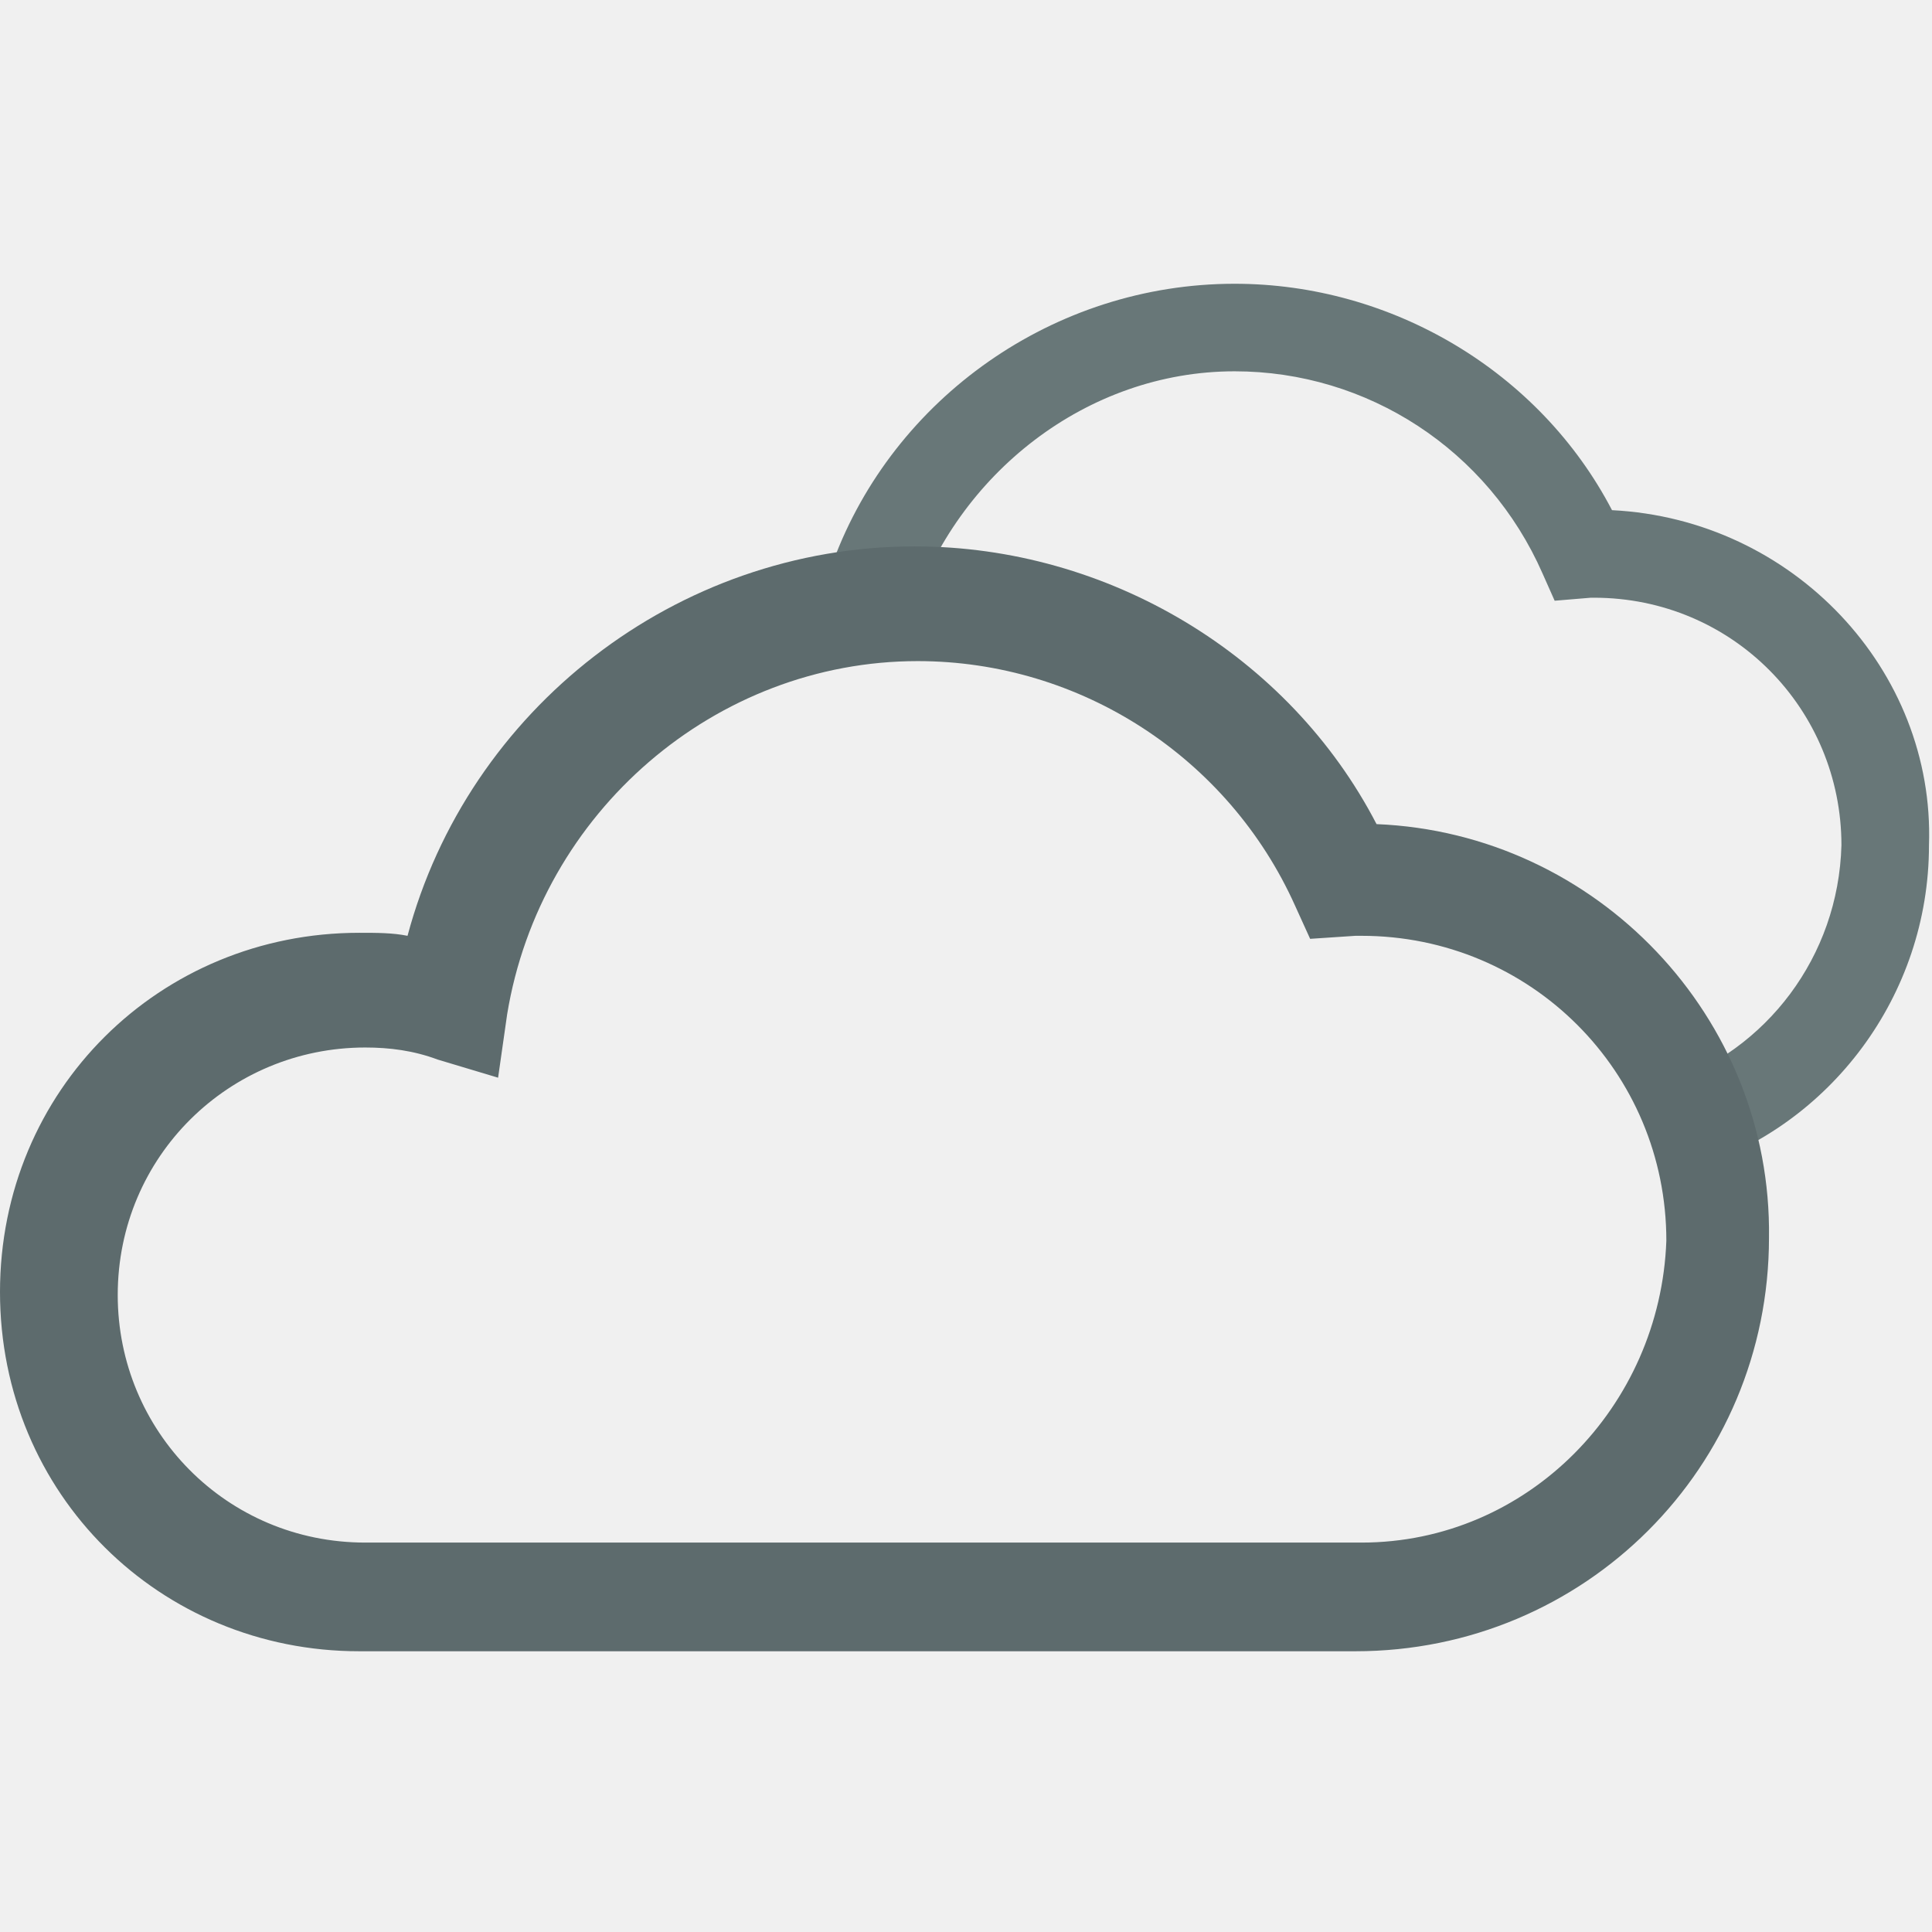
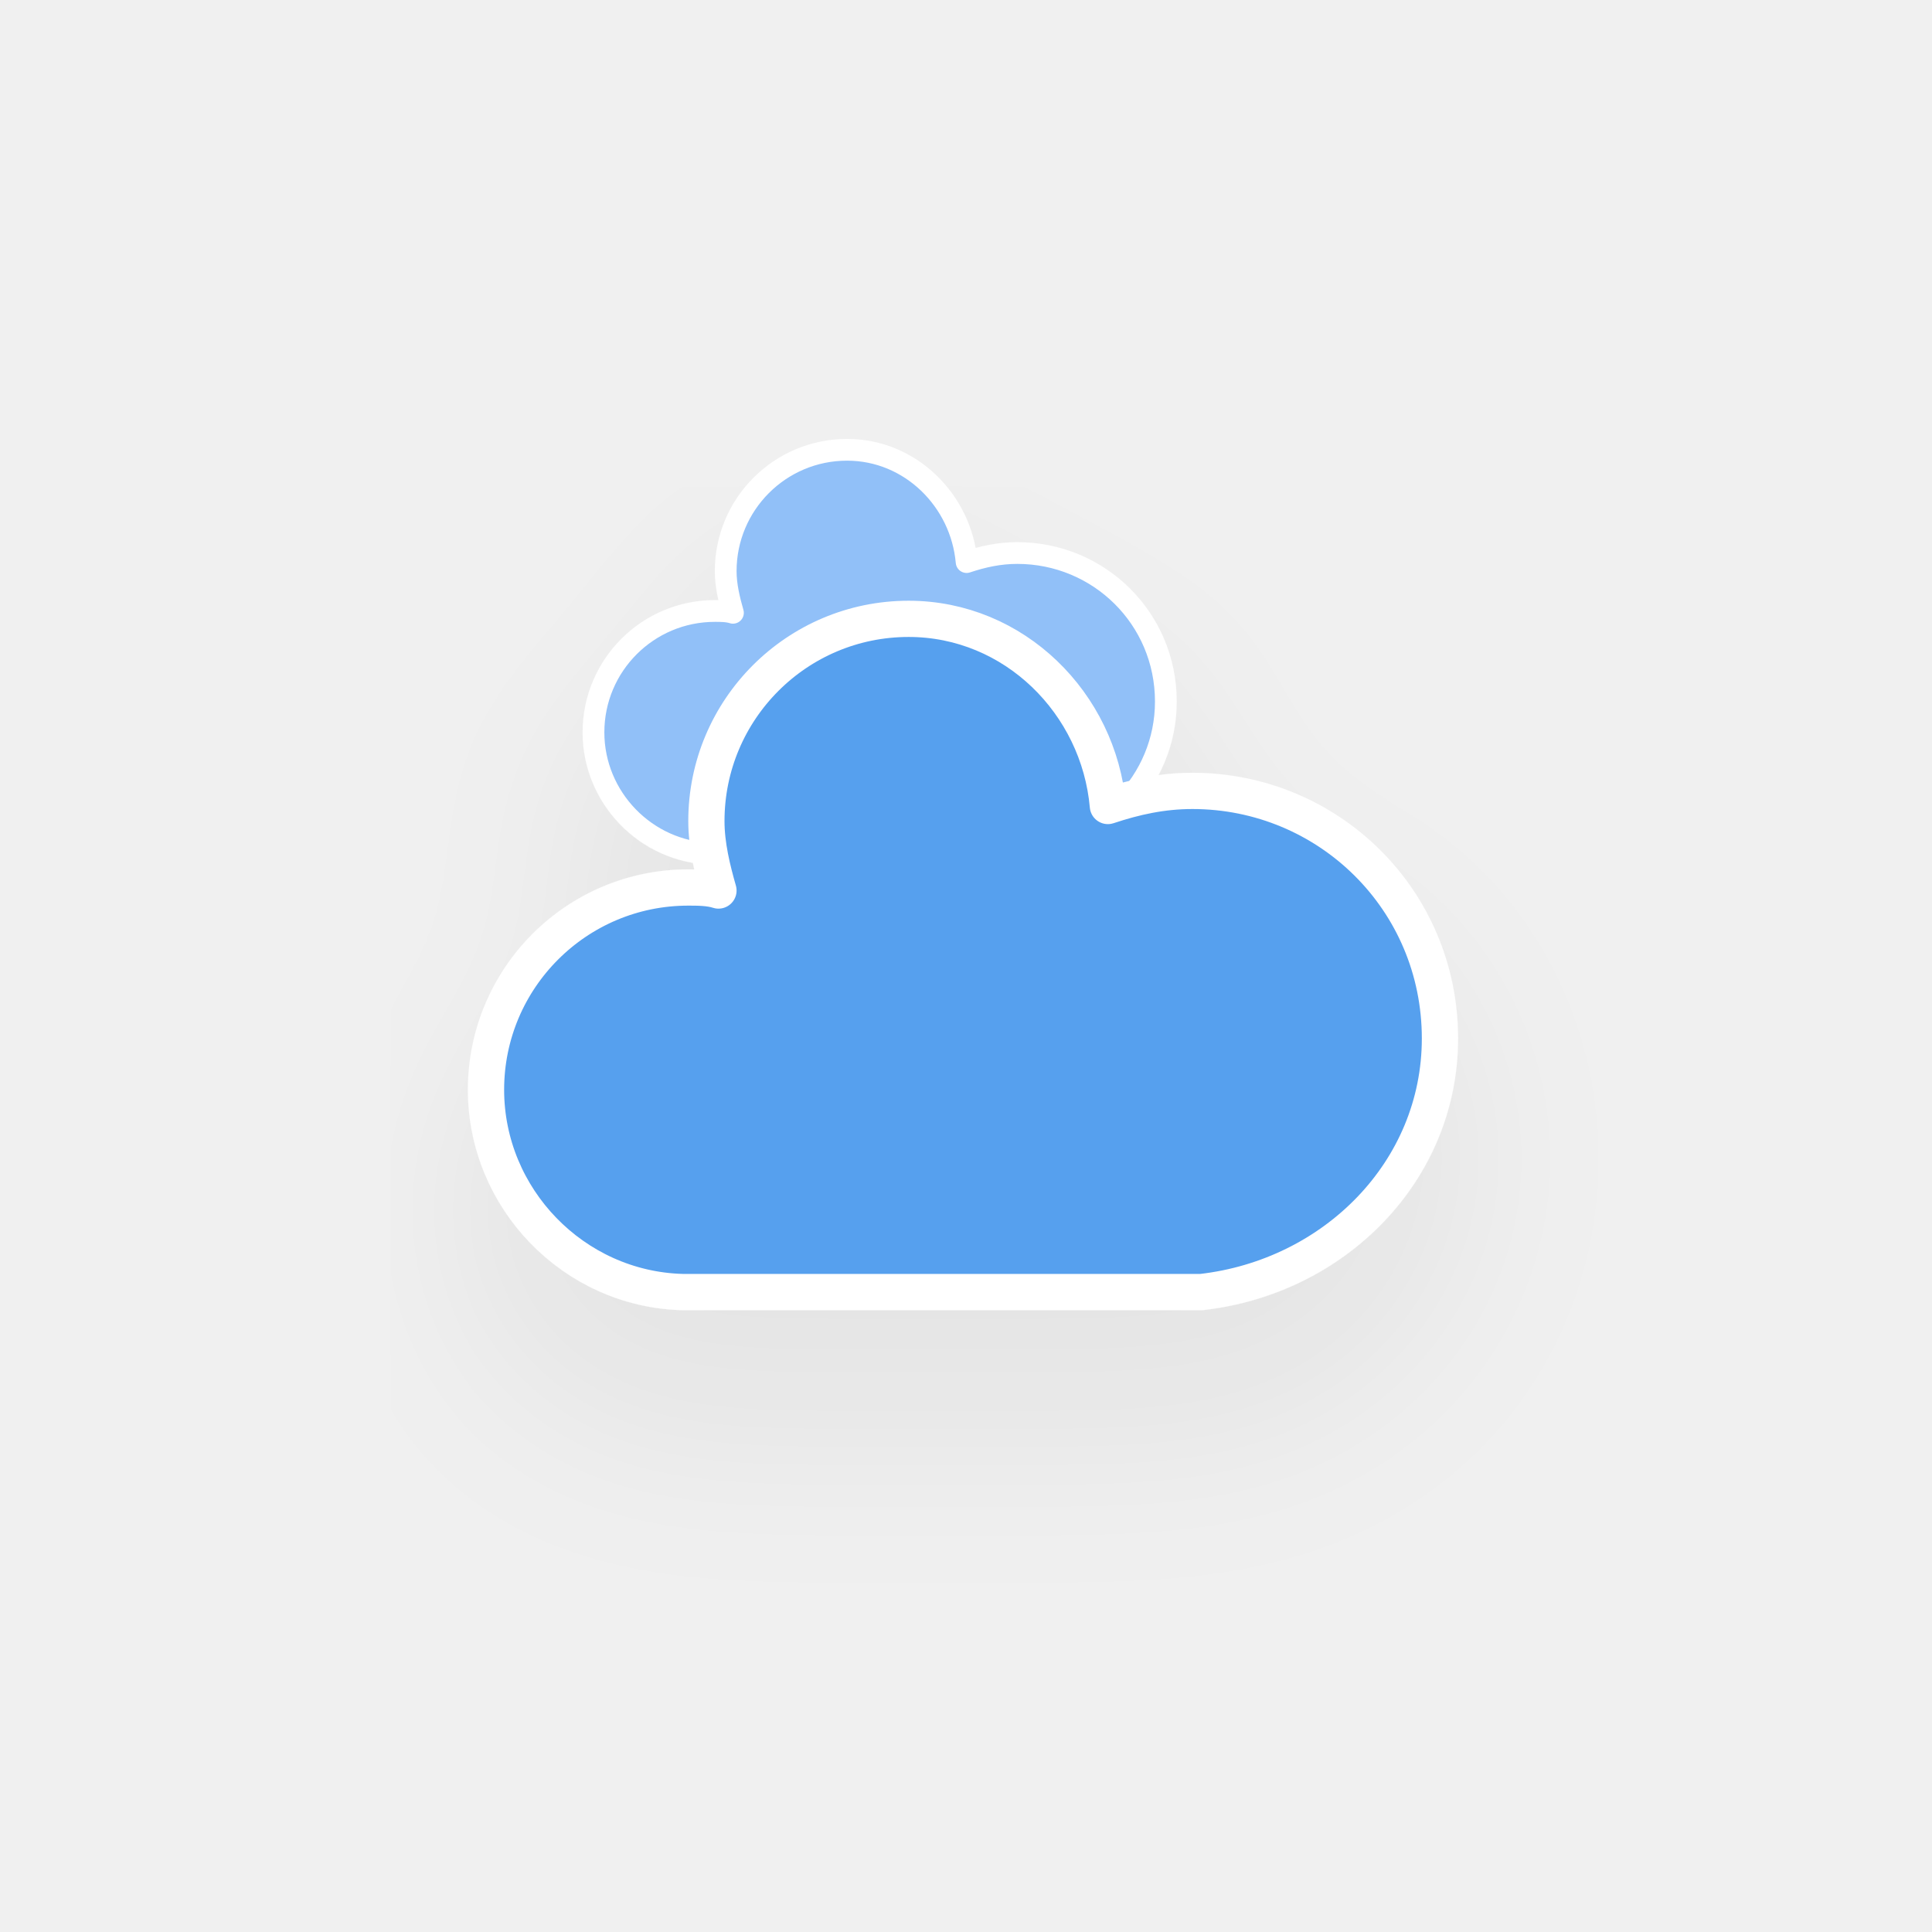
- <svg xmlns="http://www.w3.org/2000/svg" version="1.1" id="Layer_1" x="0px" y="0px" viewBox="0 0 64 64" style="enable-background:new 0 0 64 64;" xml:space="preserve">
-   <style type="text/css">.st0{fill:#687778;} .st1{fill:#5D6B6D;}</style>
-   <path id="XMLID_5_" class="st0" d="M53.4,16.9c-2.4-4.6-7.3-7.5-12.5-7.5c-6,0-11.3,3.8-13.3,9.2l2.2,1.7h0.4c1.5-4.6,5.8-8,10.7-8 c4.4,0,8.4,2.6,10.2,6.7l0.4,0.9l1.2-0.1c0.1,0,0.1,0,0.1,0c4.6,0,8.2,3.7,8.2,8.2c-0.1,3.7-2.5,6.8-5.8,7.9l0.6,1.2l0.3,1.6 c4.5-1.4,7.8-5.7,7.8-10.7C64.1,22.2,59.4,17.2,53.4,16.9z" />
-   <path id="XMLID_2_" class="st1" d="M45.6,27.3c-2.9-5.6-8.9-9.2-15.3-9.2c-7.9,0-14.8,5.4-16.8,12.9c-0.5-0.1-1-0.1-1.6-0.1 C5.3,30.9,0,36.1,0,42.8s5.3,11.9,11.9,11.9h33c7.6,0,13.7-6.1,13.7-13.7C58.7,33.7,52.9,27.6,45.6,27.3z M45.1,51.1h-33 c-4.6,0-8.2-3.7-8.2-8.2c0-4.6,3.7-8.2,8.2-8.2c0.8,0,1.6,0.1,2.4,0.4l2,0.6l0.3-2.1c1.1-6.7,6.9-11.7,13.6-11.7 c5.4,0,10.3,3.2,12.5,8.1l0.5,1.1l1.5-0.1c0.1,0,0.1,0,0.2,0c5.6,0,10.1,4.5,10.1,10.1C55,46.6,50.6,51.1,45.1,51.1z" />
+ <svg xmlns="http://www.w3.org/2000/svg" version="1.1" width="64" height="64" viewbox="0 0 64 64">
+   <defs>
+     <filter id="blur" width="200%" height="200%">
+       <feGaussianBlur in="SourceAlpha" stdDeviation="3" />
+       <feOffset dx="0" dy="4" result="offsetblur" />
+       <feComponentTransfer>
+         <feFuncA type="linear" slope="0.05" />
+       </feComponentTransfer>
+       <feMerge>
+         <feMergeNode />
+         <feMergeNode in="SourceGraphic" />
+       </feMerge>
+     </filter>
+     <style type="text/css">
+ /*
+ ** CLOUDS
+ */
+ @keyframes am-weather-cloud-1 {
+   0% {
+     -webkit-transform: translate(-5px,0px);
+        -moz-transform: translate(-5px,0px);
+         -ms-transform: translate(-5px,0px);
+             transform: translate(-5px,0px);
+   }
+ 
+   50% {
+     -webkit-transform: translate(10px,0px);
+        -moz-transform: translate(10px,0px);
+         -ms-transform: translate(10px,0px);
+             transform: translate(10px,0px);
+   }
+ 
+   100% {
+     -webkit-transform: translate(-5px,0px);
+        -moz-transform: translate(-5px,0px);
+         -ms-transform: translate(-5px,0px);
+             transform: translate(-5px,0px);
+   }
+ }
+ 
+ .am-weather-cloud-1 {
+   -webkit-animation-name: am-weather-cloud-1;
+      -moz-animation-name: am-weather-cloud-1;
+           animation-name: am-weather-cloud-1;
+   -webkit-animation-duration: 7s;
+      -moz-animation-duration: 7s;
+           animation-duration: 7s;
+   -webkit-animation-timing-function: linear;
+      -moz-animation-timing-function: linear;
+           animation-timing-function: linear;
+   -webkit-animation-iteration-count: infinite;
+      -moz-animation-iteration-count: infinite;
+           animation-iteration-count: infinite;
+ }
+ 
+ @keyframes am-weather-cloud-2 {
+   0% {
+     -webkit-transform: translate(0px,0px);
+        -moz-transform: translate(0px,0px);
+         -ms-transform: translate(0px,0px);
+             transform: translate(0px,0px);
+   }
+ 
+   50% {
+     -webkit-transform: translate(2px,0px);
+        -moz-transform: translate(2px,0px);
+         -ms-transform: translate(2px,0px);
+             transform: translate(2px,0px);
+   }
+ 
+   100% {
+     -webkit-transform: translate(0px,0px);
+        -moz-transform: translate(0px,0px);
+         -ms-transform: translate(0px,0px);
+             transform: translate(0px,0px);
+   }
+ }
+ 
+ .am-weather-cloud-2 {
+   -webkit-animation-name: am-weather-cloud-2;
+      -moz-animation-name: am-weather-cloud-2;
+           animation-name: am-weather-cloud-2;
+   -webkit-animation-duration: 3s;
+      -moz-animation-duration: 3s;
+           animation-duration: 3s;
+   -webkit-animation-timing-function: linear;
+      -moz-animation-timing-function: linear;
+           animation-timing-function: linear;
+   -webkit-animation-iteration-count: infinite;
+      -moz-animation-iteration-count: infinite;
+           animation-iteration-count: infinite;
+ }
+ 
+ /*
+ ** SUN
+ */
+ @keyframes am-weather-sun {
+   0% {
+     -webkit-transform: rotate(0deg);
+        -moz-transform: rotate(0deg);
+         -ms-transform: rotate(0deg);
+             transform: rotate(0deg);
+   }
+ 
+   100% {
+     -webkit-transform: rotate(360deg);
+        -moz-transform: rotate(360deg);
+         -ms-transform: rotate(360deg);
+             transform: rotate(360deg);
+   }
+ }
+ 
+ .am-weather-sun {
+   -webkit-animation-name: am-weather-sun;
+      -moz-animation-name: am-weather-sun;
+       -ms-animation-name: am-weather-sun;
+           animation-name: am-weather-sun;
+   -webkit-animation-duration: 9s;
+      -moz-animation-duration: 9s;
+       -ms-animation-duration: 9s;
+           animation-duration: 9s;
+   -webkit-animation-timing-function: linear;
+      -moz-animation-timing-function: linear;
+       -ms-animation-timing-function: linear;
+           animation-timing-function: linear;
+   -webkit-animation-iteration-count: infinite;
+      -moz-animation-iteration-count: infinite;
+       -ms-animation-iteration-count: infinite;
+           animation-iteration-count: infinite;
+ }
+ 
+ @keyframes am-weather-sun-shiny {
+   0% {
+     stroke-dasharray: 3px 10px;
+     stroke-dashoffset: 0px;
+   }
+ 
+   50% {
+     stroke-dasharray: 0.1px 10px;
+     stroke-dashoffset: -1px;
+   }
+ 
+   100% {
+     stroke-dasharray: 3px 10px;
+     stroke-dashoffset: 0px;
+   }
+ }
+ 
+ .am-weather-sun-shiny line {
+   -webkit-animation-name: am-weather-sun-shiny;
+      -moz-animation-name: am-weather-sun-shiny;
+       -ms-animation-name: am-weather-sun-shiny;
+           animation-name: am-weather-sun-shiny;
+   -webkit-animation-duration: 2s;
+      -moz-animation-duration: 2s;
+       -ms-animation-duration: 2s;
+           animation-duration: 2s;
+   -webkit-animation-timing-function: linear;
+      -moz-animation-timing-function: linear;
+       -ms-animation-timing-function: linear;
+           animation-timing-function: linear;
+   -webkit-animation-iteration-count: infinite;
+      -moz-animation-iteration-count: infinite;
+       -ms-animation-iteration-count: infinite;
+           animation-iteration-count: infinite;
+ }
+ 
+ 
+ 
+ 
+ /*
+ ** MOON
+ */
+ @keyframes am-weather-moon {
+   0% {
+     -webkit-transform: rotate(0deg);
+        -moz-transform: rotate(0deg);
+         -ms-transform: rotate(0deg);
+             transform: rotate(0deg);
+   }
+ 
+   50% {
+     -webkit-transform: rotate(15deg);
+        -moz-transform: rotate(15deg);
+         -ms-transform: rotate(15deg);
+             transform: rotate(15deg);
+   }
+ 
+   100% {
+     -webkit-transform: rotate(0deg);
+        -moz-transform: rotate(0deg);
+         -ms-transform: rotate(0deg);
+             transform: rotate(0deg);
+   }
+ }
+ 
+ .am-weather-moon {
+   -webkit-animation-name: am-weather-moon;
+      -moz-animation-name: am-weather-moon;
+       -ms-animation-name: am-weather-moon;
+           animation-name: am-weather-moon;
+   -webkit-animation-duration: 6s;
+      -moz-animation-duration: 6s;
+       -ms-animation-duration: 6s;
+           animation-duration: 6s;
+   -webkit-animation-timing-function: linear;
+      -moz-animation-timing-function: linear;
+       -ms-animation-timing-function: linear;
+           animation-timing-function: linear;
+   -webkit-animation-iteration-count: infinite;
+      -moz-animation-iteration-count: infinite;
+       -ms-animation-iteration-count: infinite;
+           animation-iteration-count: infinite;
+   -webkit-transform-origin: 12.5px 15.15px 0; /* TODO FF CENTER ISSUE */
+      -moz-transform-origin: 12.5px 15.15px 0; /* TODO FF CENTER ISSUE */
+       -ms-transform-origin: 12.5px 15.15px 0; /* TODO FF CENTER ISSUE */
+           transform-origin: 12.5px 15.15px 0; /* TODO FF CENTER ISSUE */
+ }
+ 
+ @keyframes am-weather-moon-star-1 {
+   0% {
+     opacity: 0;
+   }
+ 
+   100% {
+     opacity: 1;
+   }
+ }
+ 
+ .am-weather-moon-star-1 {
+   -webkit-animation-name: am-weather-moon-star-1;
+      -moz-animation-name: am-weather-moon-star-1;
+       -ms-animation-name: am-weather-moon-star-1;
+           animation-name: am-weather-moon-star-1;
+   -webkit-animation-delay: 3s;
+      -moz-animation-delay: 3s;
+       -ms-animation-delay: 3s;
+           animation-delay: 3s;
+   -webkit-animation-duration: 5s;
+      -moz-animation-duration: 5s;
+       -ms-animation-duration: 5s;
+           animation-duration: 5s;
+   -webkit-animation-timing-function: linear;
+      -moz-animation-timing-function: linear;
+       -ms-animation-timing-function: linear;
+           animation-timing-function: linear;
+   -webkit-animation-iteration-count: 1;
+      -moz-animation-iteration-count: 1;
+       -ms-animation-iteration-count: 1;
+           animation-iteration-count: 1;
+ }
+ 
+ @keyframes am-weather-moon-star-2 {
+   0% {
+     opacity: 0;
+   }
+ 
+   100% {
+     opacity: 1;
+   }
+ }
+ 
+ .am-weather-moon-star-2 {
+   -webkit-animation-name: am-weather-moon-star-2;
+      -moz-animation-name: am-weather-moon-star-2;
+       -ms-animation-name: am-weather-moon-star-2;
+           animation-name: am-weather-moon-star-2;
+   -webkit-animation-delay: 5s;
+      -moz-animation-delay: 5s;
+       -ms-animation-delay: 5s;
+           animation-delay: 5s;
+   -webkit-animation-duration: 4s;
+      -moz-animation-duration: 4s;
+       -ms-animation-duration: 4s;
+           animation-duration: 4s;
+   -webkit-animation-timing-function: linear;
+      -moz-animation-timing-function: linear;
+       -ms-animation-timing-function: linear;
+           animation-timing-function: linear;
+   -webkit-animation-iteration-count: 1;
+      -moz-animation-iteration-count: 1;
+       -ms-animation-iteration-count: 1;
+           animation-iteration-count: 1;
+ }
+ 
+ /*
+ ** RAIN
+ */
+ @keyframes am-weather-rain {
+   0% {
+     stroke-dashoffset: 0;
+   }
+ 
+   100% {
+     stroke-dashoffset: -100;
+   }
+ }
+ 
+ .am-weather-rain-1 {
+   -webkit-animation-name: am-weather-rain;
+      -moz-animation-name: am-weather-rain;
+       -ms-animation-name: am-weather-rain;
+           animation-name: am-weather-rain;
+   -webkit-animation-duration: 8s;
+      -moz-animation-duration: 8s;
+       -ms-animation-duration: 8s;
+           animation-duration: 8s;
+   -webkit-animation-timing-function: linear;
+      -moz-animation-timing-function: linear;
+       -ms-animation-timing-function: linear;
+           animation-timing-function: linear;
+   -webkit-animation-iteration-count: infinite;
+      -moz-animation-iteration-count: infinite;
+       -ms-animation-iteration-count: infinite;
+           animation-iteration-count: infinite;
+ }
+ 
+ .am-weather-rain-2 {
+   -webkit-animation-name: am-weather-rain;
+      -moz-animation-name: am-weather-rain;
+       -ms-animation-name: am-weather-rain;
+           animation-name: am-weather-rain;
+   -webkit-animation-delay: 0.25s;
+      -moz-animation-delay: 0.25s;
+       -ms-animation-delay: 0.25s;
+           animation-delay: 0.25s;
+   -webkit-animation-duration: 8s;
+      -moz-animation-duration: 8s;
+       -ms-animation-duration: 8s;
+           animation-duration: 8s;
+   -webkit-animation-timing-function: linear;
+      -moz-animation-timing-function: linear;
+       -ms-animation-timing-function: linear;
+           animation-timing-function: linear;
+   -webkit-animation-iteration-count: infinite;
+      -moz-animation-iteration-count: infinite;
+       -ms-animation-iteration-count: infinite;
+           animation-iteration-count: infinite;
+ }
+ 
+ 
+ /*
+ ** SNOW
+ */
+ @keyframes am-weather-snow {
+   0% {
+     -webkit-transform: translateX(0) translateY(0);
+        -moz-transform: translateX(0) translateY(0);
+         -ms-transform: translateX(0) translateY(0);
+             transform: translateX(0) translateY(0);
+   }
+ 
+   33.33% {
+     -webkit-transform: translateX(-1.2px) translateY(2px);
+        -moz-transform: translateX(-1.2px) translateY(2px);
+         -ms-transform: translateX(-1.2px) translateY(2px);
+             transform: translateX(-1.2px) translateY(2px);
+   }
+ 
+   66.66% {
+     -webkit-transform: translateX(1.4px) translateY(4px);
+        -moz-transform: translateX(1.4px) translateY(4px);
+         -ms-transform: translateX(1.4px) translateY(4px);
+             transform: translateX(1.4px) translateY(4px);
+     opacity: 1;
+   }
+ 
+   100% {
+     -webkit-transform: translateX(-1.6px) translateY(6px);
+        -moz-transform: translateX(-1.6px) translateY(6px);
+         -ms-transform: translateX(-1.6px) translateY(6px);
+             transform: translateX(-1.6px) translateY(6px);
+     opacity: 0;
+   }
+ }
+ 
+ @keyframes am-weather-snow-reverse {
+   0% {
+     -webkit-transform: translateX(0) translateY(0);
+        -moz-transform: translateX(0) translateY(0);
+         -ms-transform: translateX(0) translateY(0);
+             transform: translateX(0) translateY(0);
+   }
+ 
+   33.33% {
+     -webkit-transform: translateX(1.2px) translateY(2px);
+        -moz-transform: translateX(1.2px) translateY(2px);
+         -ms-transform: translateX(1.2px) translateY(2px);
+             transform: translateX(1.2px) translateY(2px);
+   }
+ 
+   66.66% {
+     -webkit-transform: translateX(-1.4px) translateY(4px);
+        -moz-transform: translateX(-1.4px) translateY(4px);
+         -ms-transform: translateX(-1.4px) translateY(4px);
+             transform: translateX(-1.4px) translateY(4px);
+     opacity: 1;
+   }
+ 
+   100% {
+     -webkit-transform: translateX(1.6px) translateY(6px);
+        -moz-transform: translateX(1.6px) translateY(6px);
+         -ms-transform: translateX(1.6px) translateY(6px);
+             transform: translateX(1.6px) translateY(6px);
+     opacity: 0;
+   }
+ }
+ 
+ .am-weather-snow-1 {
+   -webkit-animation-name: am-weather-snow;
+      -moz-animation-name: am-weather-snow;
+       -ms-animation-name: am-weather-snow;
+           animation-name: am-weather-snow;
+   -webkit-animation-duration: 2s;
+      -moz-animation-duration: 2s;
+       -ms-animation-duration: 2s;
+           animation-duration: 2s;
+   -webkit-animation-timing-function: linear;
+      -moz-animation-timing-function: linear;
+       -ms-animation-timing-function: linear;
+           animation-timing-function: linear;
+   -webkit-animation-iteration-count: infinite;
+      -moz-animation-iteration-count: infinite;
+       -ms-animation-iteration-count: infinite;
+           animation-iteration-count: infinite;
+ }
+ 
+ .am-weather-snow-2 {
+   -webkit-animation-name: am-weather-snow;
+      -moz-animation-name: am-weather-snow;
+       -ms-animation-name: am-weather-snow;
+           animation-name: am-weather-snow;
+   -webkit-animation-delay: 1.2s;
+      -moz-animation-delay: 1.2s;
+       -ms-animation-delay: 1.2s;
+           animation-delay: 1.2s;
+   -webkit-animation-duration: 2s;
+      -moz-animation-duration: 2s;
+       -ms-animation-duration: 2s;
+           animation-duration: 2s;
+   -webkit-animation-timing-function: linear;
+      -moz-animation-timing-function: linear;
+       -ms-animation-timing-function: linear;
+           animation-timing-function: linear;
+   -webkit-animation-iteration-count: infinite;
+      -moz-animation-iteration-count: infinite;
+       -ms-animation-iteration-count: infinite;
+           animation-iteration-count: infinite;
+ }
+ 
+ .am-weather-snow-3 {
+   -webkit-animation-name: am-weather-snow-reverse;
+      -moz-animation-name: am-weather-snow-reverse;
+       -ms-animation-name: am-weather-snow-reverse;
+           animation-name: am-weather-snow-reverse;
+   -webkit-animation-duration: 2s;
+      -moz-animation-duration: 2s;
+       -ms-animation-duration: 2s;
+           animation-duration: 2s;
+   -webkit-animation-timing-function: linear;
+      -moz-animation-timing-function: linear;
+       -ms-animation-timing-function: linear;
+           animation-timing-function: linear;
+   -webkit-animation-iteration-count: infinite;
+      -moz-animation-iteration-count: infinite;
+       -ms-animation-iteration-count: infinite;
+           animation-iteration-count: infinite;
+ }
+ 
+ /*
+ ** EASING
+ */
+ .am-weather-easing-ease-in-out {
+   -webkit-animation-timing-function: ease-in-out;
+      -moz-animation-timing-function: ease-in-out;
+       -ms-animation-timing-function: ease-in-out;
+           animation-timing-function: ease-in-out;
+ }
+ 
+         </style>
+   </defs>
+   <g filter="url(#blur)" id="cloudy">
+     <g transform="translate(20,10)">
+       <g class="am-weather-cloud-1">
+         <path d="M47.7,35.4     c0-4.6-3.7-8.2-8.2-8.2c-1,0-1.9,0.2-2.8,0.5c-0.3-3.4-3.1-6.2-6.6-6.2c-3.7,0-6.7,3-6.7,6.7c0,0.8,0.2,1.6,0.4,2.3     c-0.3-0.1-0.7-0.1-1-0.1c-3.7,0-6.7,3-6.7,6.7c0,3.6,2.9,6.6,6.5,6.7l17.2,0C44.2,43.3,47.7,39.8,47.7,35.4z" fill="#91C0F8" stroke="white" stroke-linejoin="round" stroke-width="1.2" transform="translate(-10,-8), scale(0.6)" />
+       </g>
+       <g class="am-weather-cloud-2">
+         <path d="M47.7,35.4     c0-4.6-3.7-8.2-8.2-8.2c-1,0-1.9,0.2-2.8,0.5c-0.3-3.4-3.1-6.2-6.6-6.2c-3.7,0-6.7,3-6.7,6.7c0,0.8,0.2,1.6,0.4,2.3     c-0.3-0.1-0.7-0.1-1-0.1c-3.7,0-6.7,3-6.7,6.7c0,3.6,2.9,6.6,6.5,6.7l17.2,0C44.2,43.3,47.7,39.8,47.7,35.4z" fill="#57A0EE" stroke="white" stroke-linejoin="round" stroke-width="1.2" transform="translate(-20,-11)" />
+       </g>
+     </g>
+   </g>
</svg>
